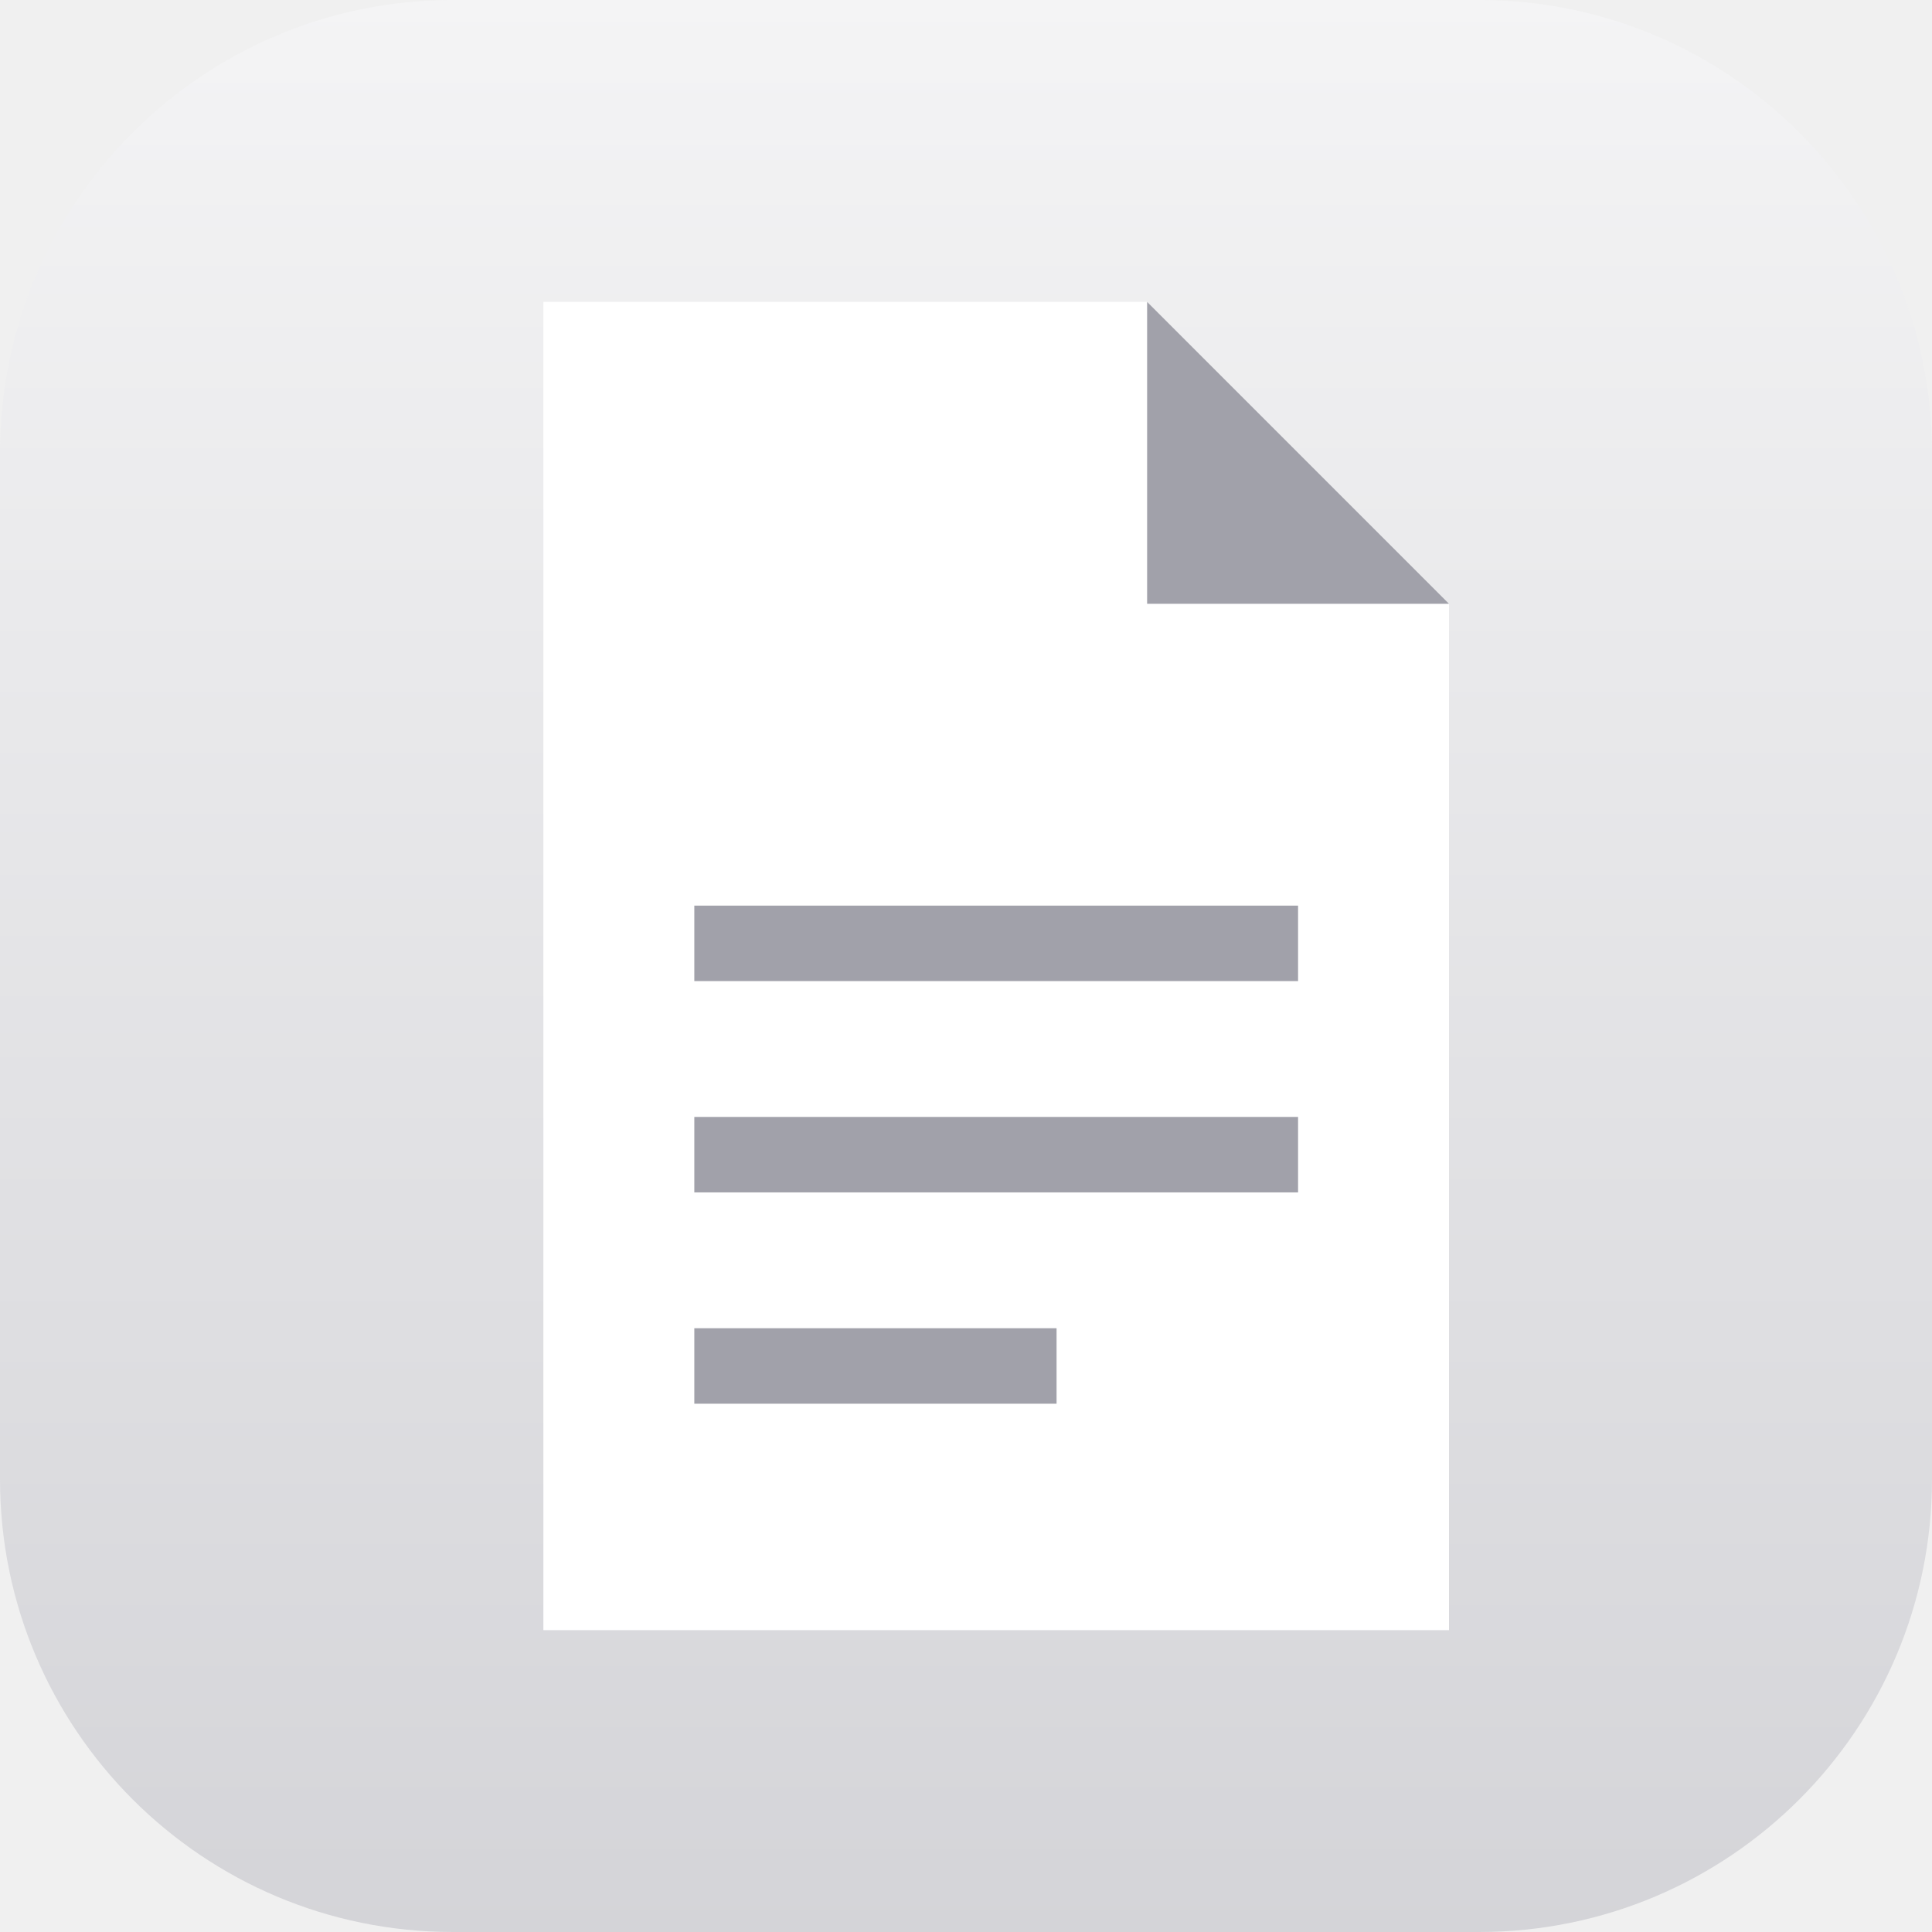
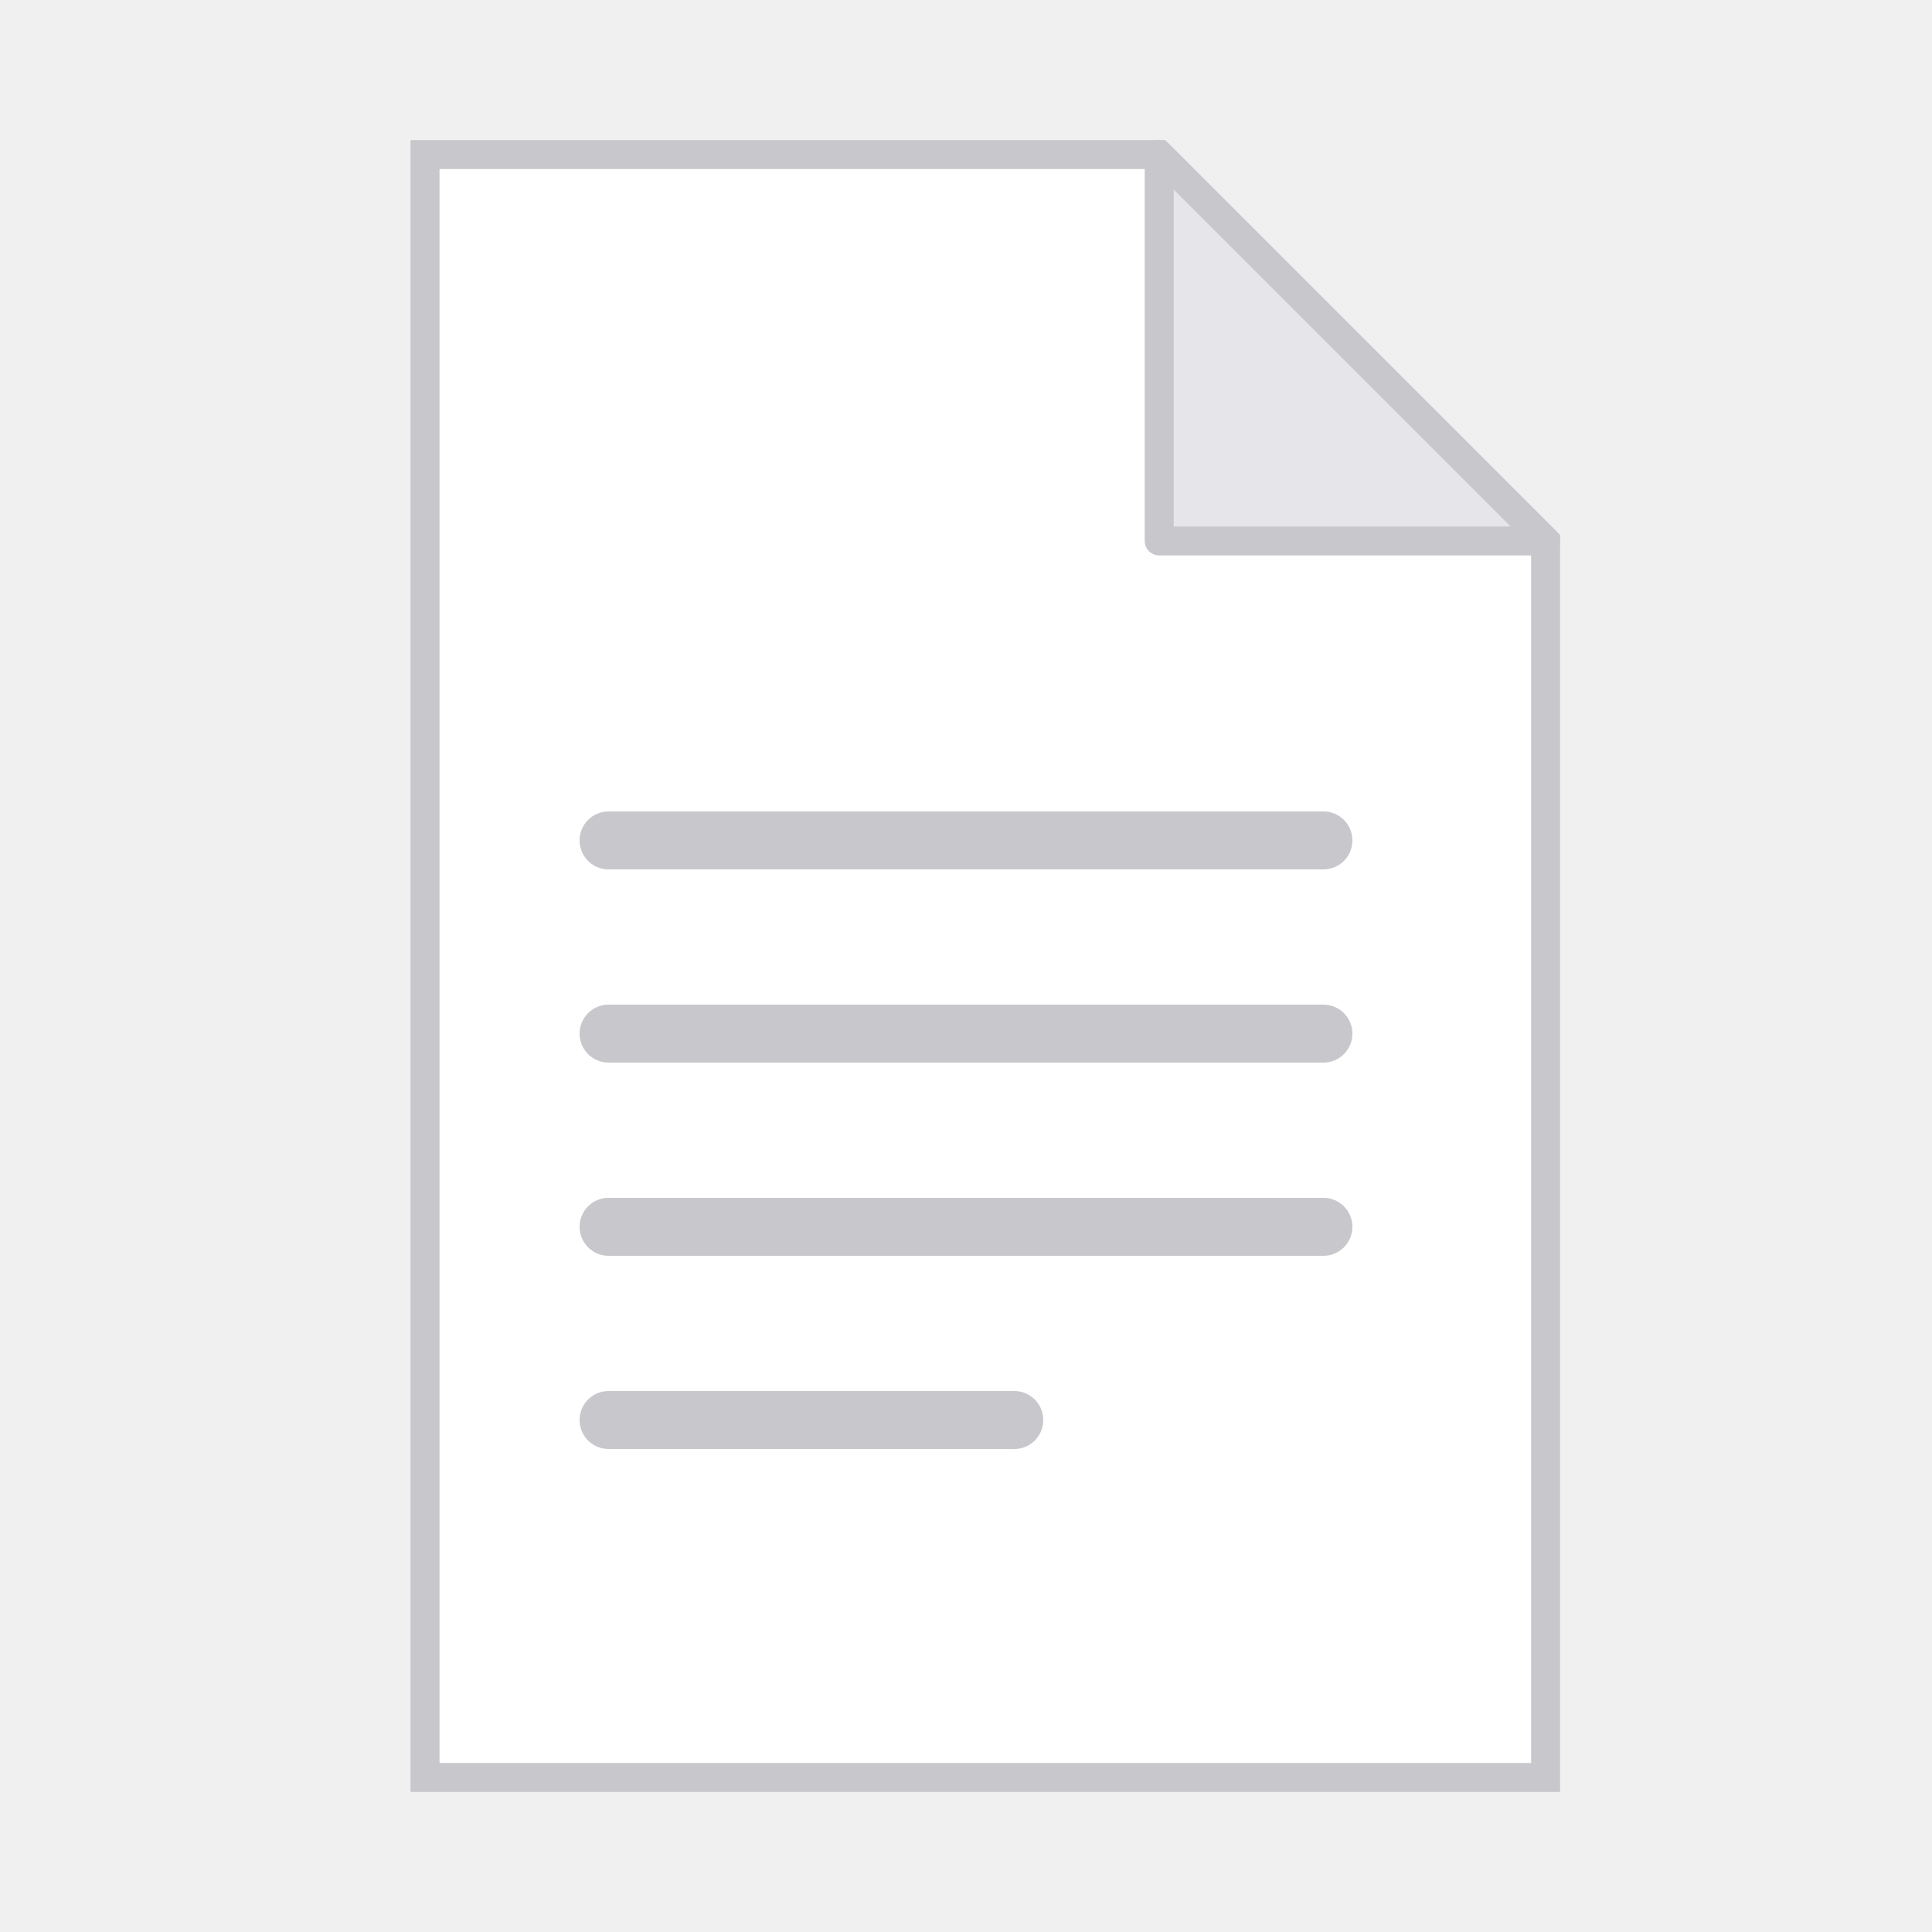
- <svg xmlns="http://www.w3.org/2000/svg" width="64" height="64" viewBox="0 0 64 64">
-   <defs>
-     <linearGradient id="g" x1="0" y1="0" x2="0" y2="1">
-       <stop offset="0" stop-color="#f4f4f5" />
-       <stop offset="1" stop-color="#d4d4d8" />
-     </linearGradient>
-   </defs>
-   <rect width="64" height="64" rx="15" fill="url(#g)" />
-   <path fill="#fff" d="M18 10h20l10 10v34H18z" />
-   <path fill="#a1a1aa" d="M38 10v10h10z" />
-   <g fill="#a1a1aa">
-     <rect x="23" y="30" width="20" height="2.5" />
-     <rect x="23" y="37" width="20" height="2.5" />
-     <rect x="23" y="44" width="12" height="2.5" />
+ <svg xmlns="http://www.w3.org/2000/svg" width="100" height="100" viewBox="0 0 100 100">
+   <path d="M22 8h38l20 20v64H22z" fill="#fff" stroke="#c7c7cc" stroke-width="1.5" />
+   <path d="M60 8v20h20z" fill="#e5e5ea" stroke="#c7c7cc" stroke-width="1.5" stroke-linejoin="round" />
+   <g fill="#c7c7cc">
+     <rect x="30" y="42" width="40" height="3" rx="1.5" />
+     <rect x="30" y="52" width="40" height="3" rx="1.5" />
+     <rect x="30" y="62" width="40" height="3" rx="1.5" />
+     <rect x="30" y="72" width="24" height="3" rx="1.5" />
  </g>
</svg>
